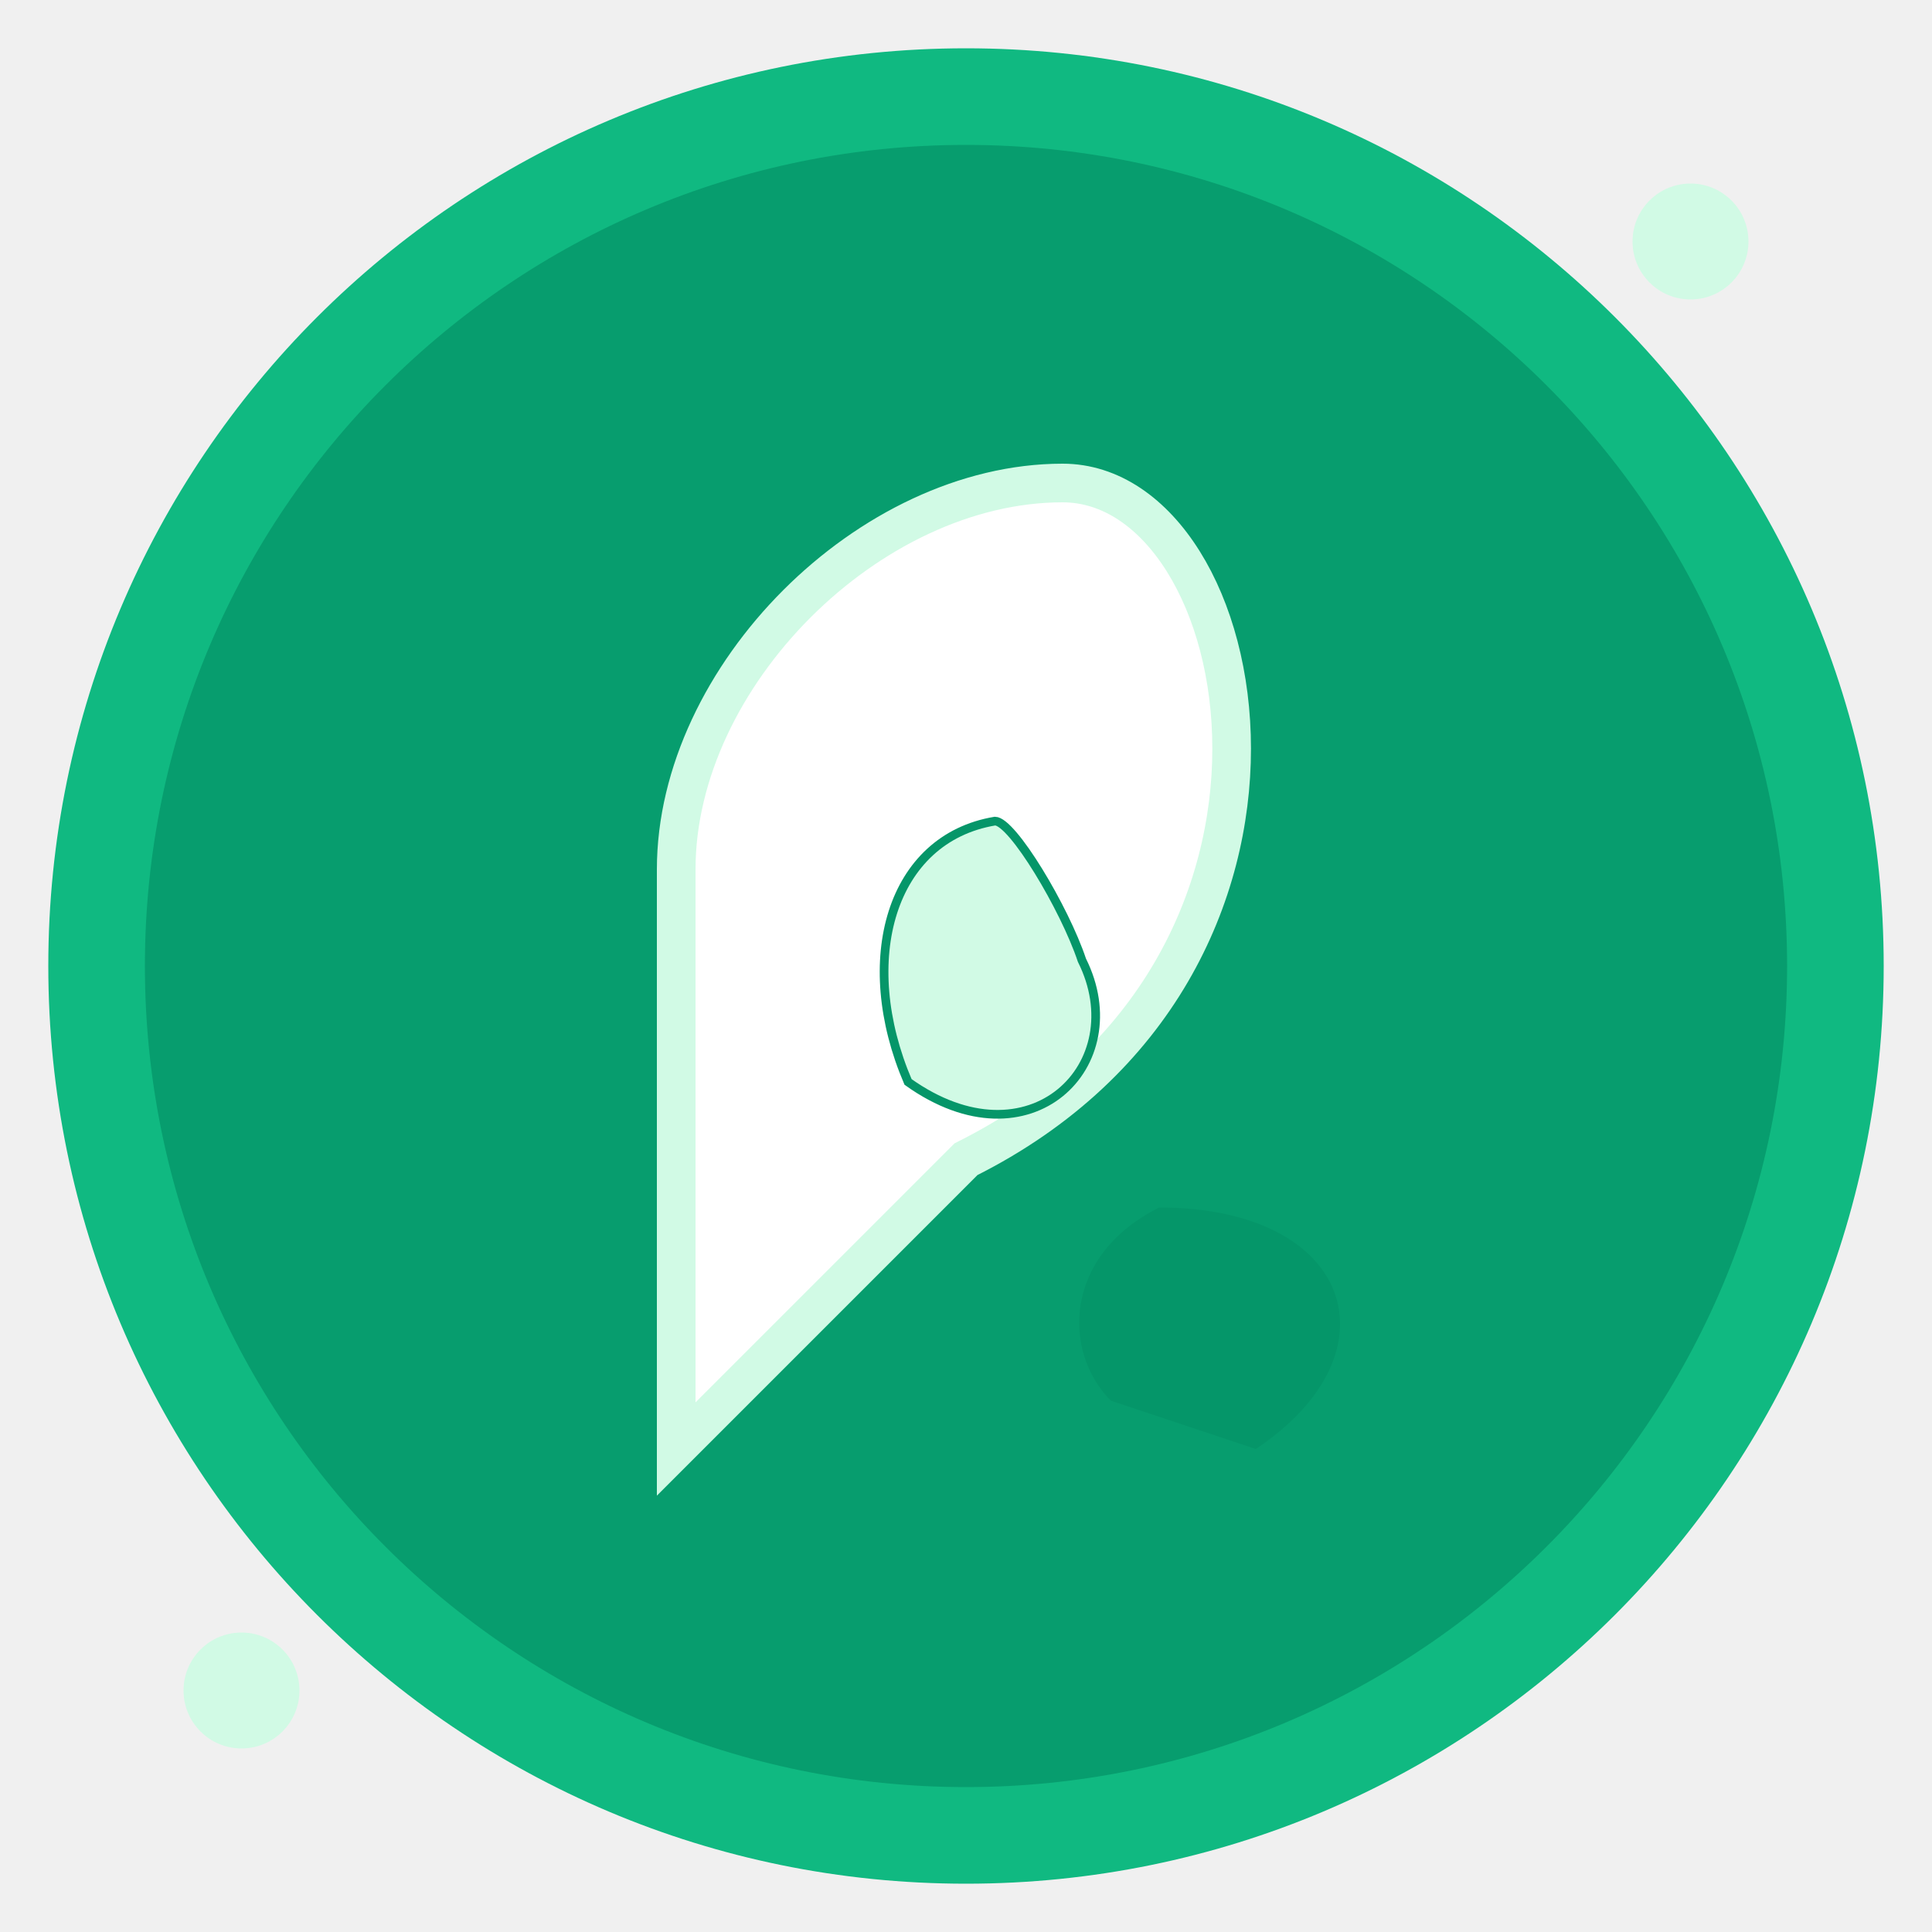
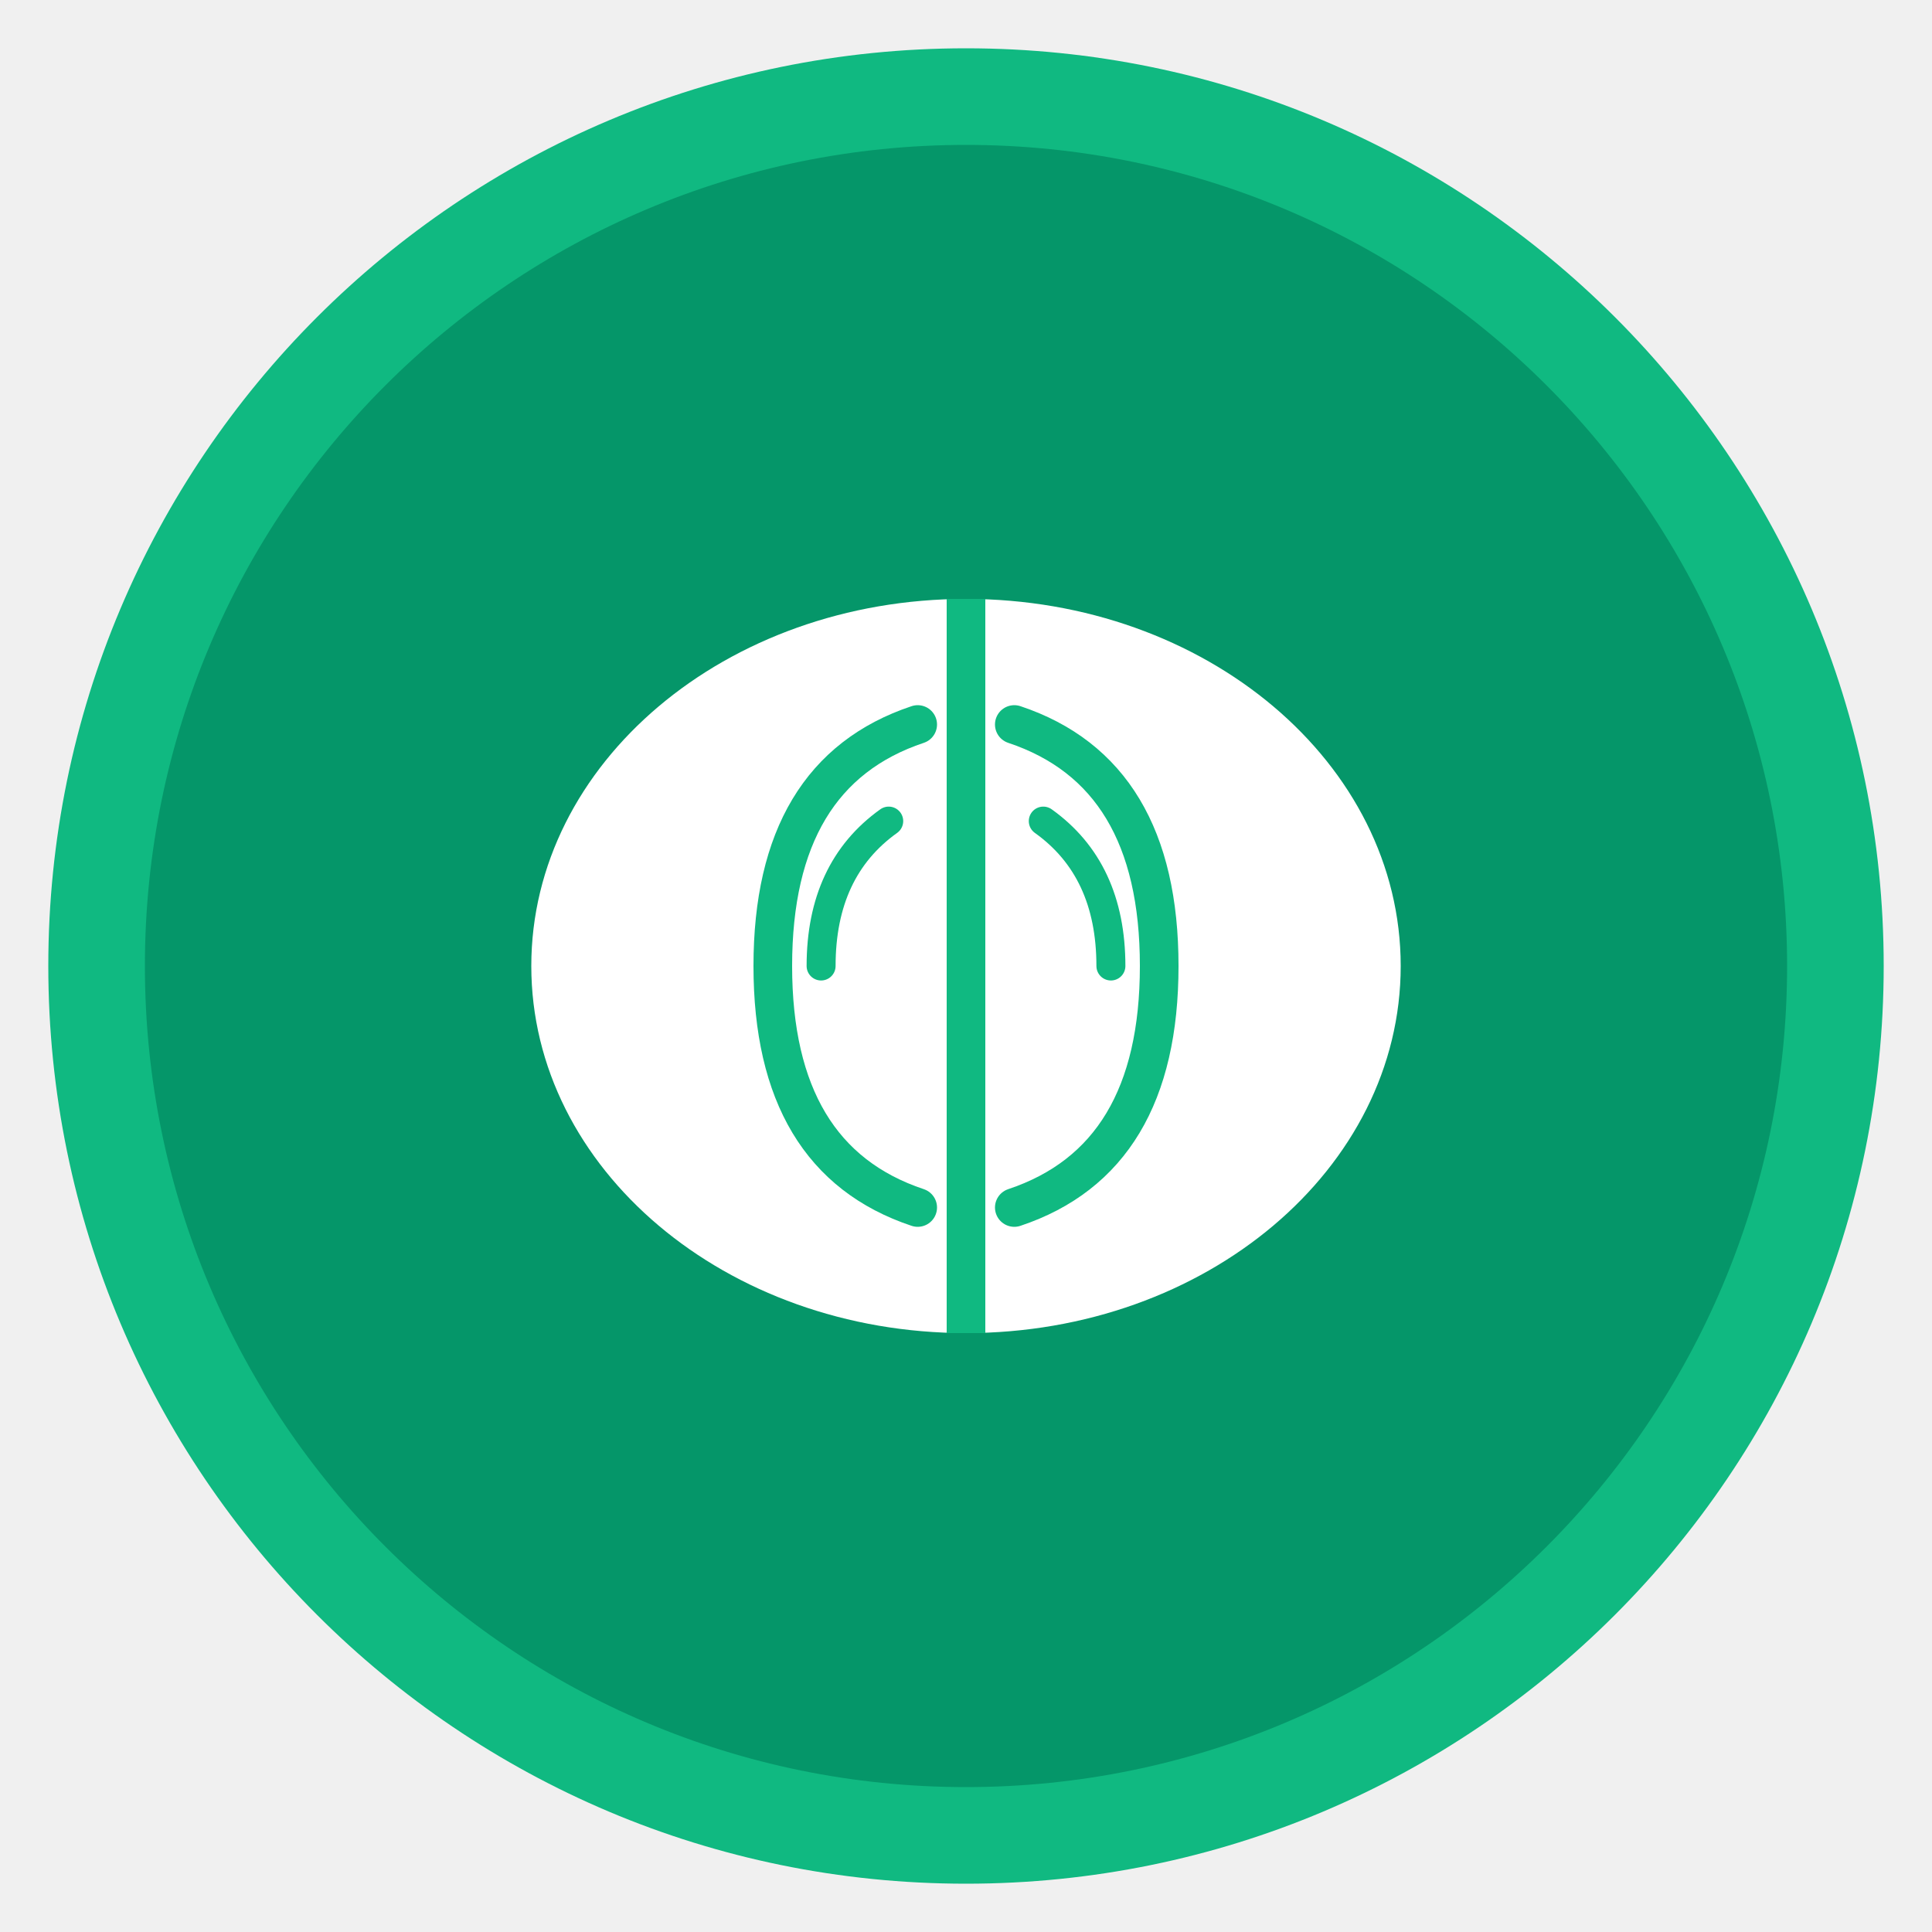
<svg xmlns="http://www.w3.org/2000/svg" viewBox="0 0 200 200">
  <circle cx="100" cy="100" r="95" fill="#10B981" />
-   <circle cx="100" cy="100" r="85" fill="#059669" opacity="0.8" />
-   <circle cx="175" cy="25" r="6" fill="#D1FAE5" />
-   <circle cx="25" cy="175" r="6" fill="#D1FAE5" />
-   <path d="M110 50 C 130 50, 140 100, 100 120 L 70 150 L 70 90 C 70 70, 90 50, 110 50 Z" fill="white" stroke="#D1FAE5" stroke-width="4" />
-   <g transform="translate(85, 85) scale(0.18)">
-     <circle cx="120" cy="50" r="10" fill="#FBBF24" />
-     <path d="M100 0 C 40 10, 20 80, 50 150 C 120 200, 180 140, 150 80 C 140 50, 110 0, 100 0 Z" fill="#D1FAE5" stroke="#059669" stroke-width="5" />
+   <circle cx="100" cy="100" r="85" fill="#059669" />
+   <g transform="translate(100, 100)">
+     <ellipse cx="0" cy="0" rx="45" ry="38" fill="white" stroke="none" />
+     <line x1="0" y1="-38" x2="0" y2="38" stroke="#10B981" stroke-width="4" />
+     <path d="M -5 -25 Q -20 -20, -20 0 Q -20 20, -5 25" fill="none" stroke="#10B981" stroke-width="4" stroke-linecap="round" />
+     <path d="M 5 -25 Q 20 -20, 20 0 Q 20 20, 5 25" fill="none" stroke="#10B981" stroke-width="4" stroke-linecap="round" />
+     <path d="M -8 -15 Q -15 -10, -15 0" fill="none" stroke="#10B981" stroke-width="3" stroke-linecap="round" />
+     <path d="M 8 -15 Q 15 -10, 15 0" fill="none" stroke="#10B981" stroke-width="3" stroke-linecap="round" />
  </g>
-   <path d="M120 125 C 140 125, 145 140, 130 150 L 115 145 C 110 140, 110 130, 120 125 Z" fill="#059669" />
</svg>
